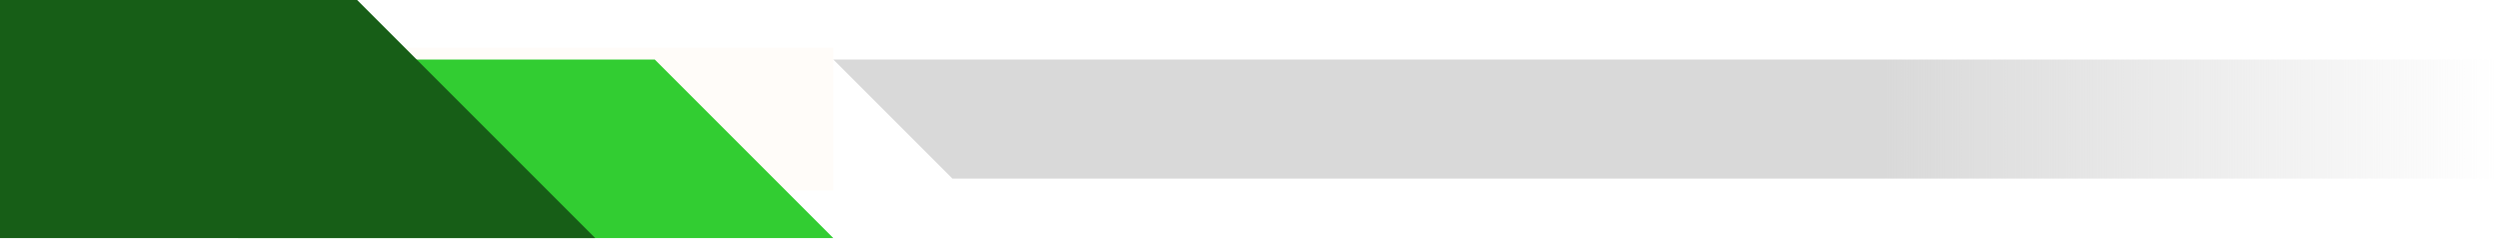
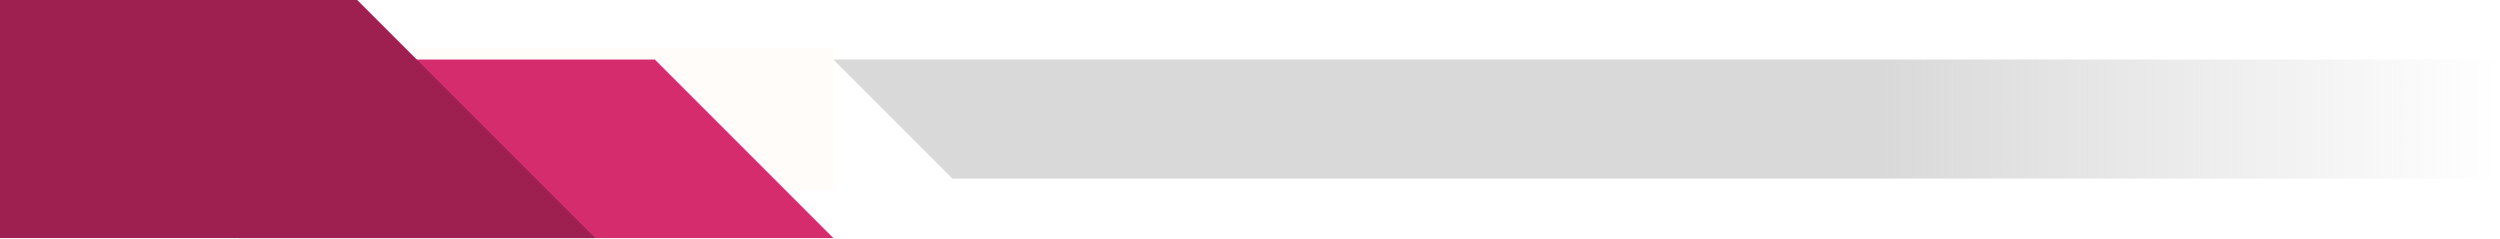
<svg xmlns="http://www.w3.org/2000/svg" xmlns:xlink="http://www.w3.org/1999/xlink" width="210mm" height="20mm" viewBox="0 0 210 20" version="1.1" id="svg1">
  <defs id="defs1">
    <linearGradient id="linearGradient1">
      <stop style="stop-color:#d9d9d9;stop-opacity:1;" offset="0.63" id="stop1" />
      <stop style="stop-color:#d9d9d9;stop-opacity:0;" offset="1" id="stop2" />
    </linearGradient>
    <linearGradient xlink:href="#linearGradient1" id="linearGradient2" x1="70.189" y1="163.785" x2="210.189" y2="163.785" gradientUnits="userSpaceOnUse" />
  </defs>
  <g id="layer1" transform="translate(-0.1894485,-153.785)">
    <g id="g14682-3" transform="matrix(1.235294,0,0,1.2,14.60121,151.785)" style="stroke:none">
      <g id="g14662-6" style="stroke:none">
        <path id="rect12641-6-7" style="fill:#fffcf9;stroke:none;stroke-width:0.228;paint-order:markers fill stroke" d="M 11,5 V 15 H 45 V 5 Z" />
      </g>
    </g>
    <path style="fill:url(#linearGradient2);fill-opacity:1;stroke:none;stroke-width:0.397" d="m 210.189,158.785 v 10 H 80.189 l -10,-10 z" id="path6" />
-     <path style="fill:#32cd32;fill-opacity:1;stroke:none;stroke-width:0.397" d="m 20.189,173.785 v -15 h 35 l 15,15 z" id="path8" />
-     <path style="fill:#175e17;fill-opacity:1;stroke:none;stroke-width:0.397" d="m 0.189,173.785 v -20 H 30.189 l 20,20 z" id="path7" />
+     <path style="fill:#d42c6c;fill-opacity:1;stroke:none;stroke-width:0.397" d="m 20.189,173.785 v -15 h 35 l 15,15 z" id="path8" />
+     <path style="fill:#9e2050;fill-opacity:1;stroke:none;stroke-width:0.397" d="m 0.189,173.785 v -20 H 30.189 l 20,20 z" id="path7" />
  </g>
</svg>
